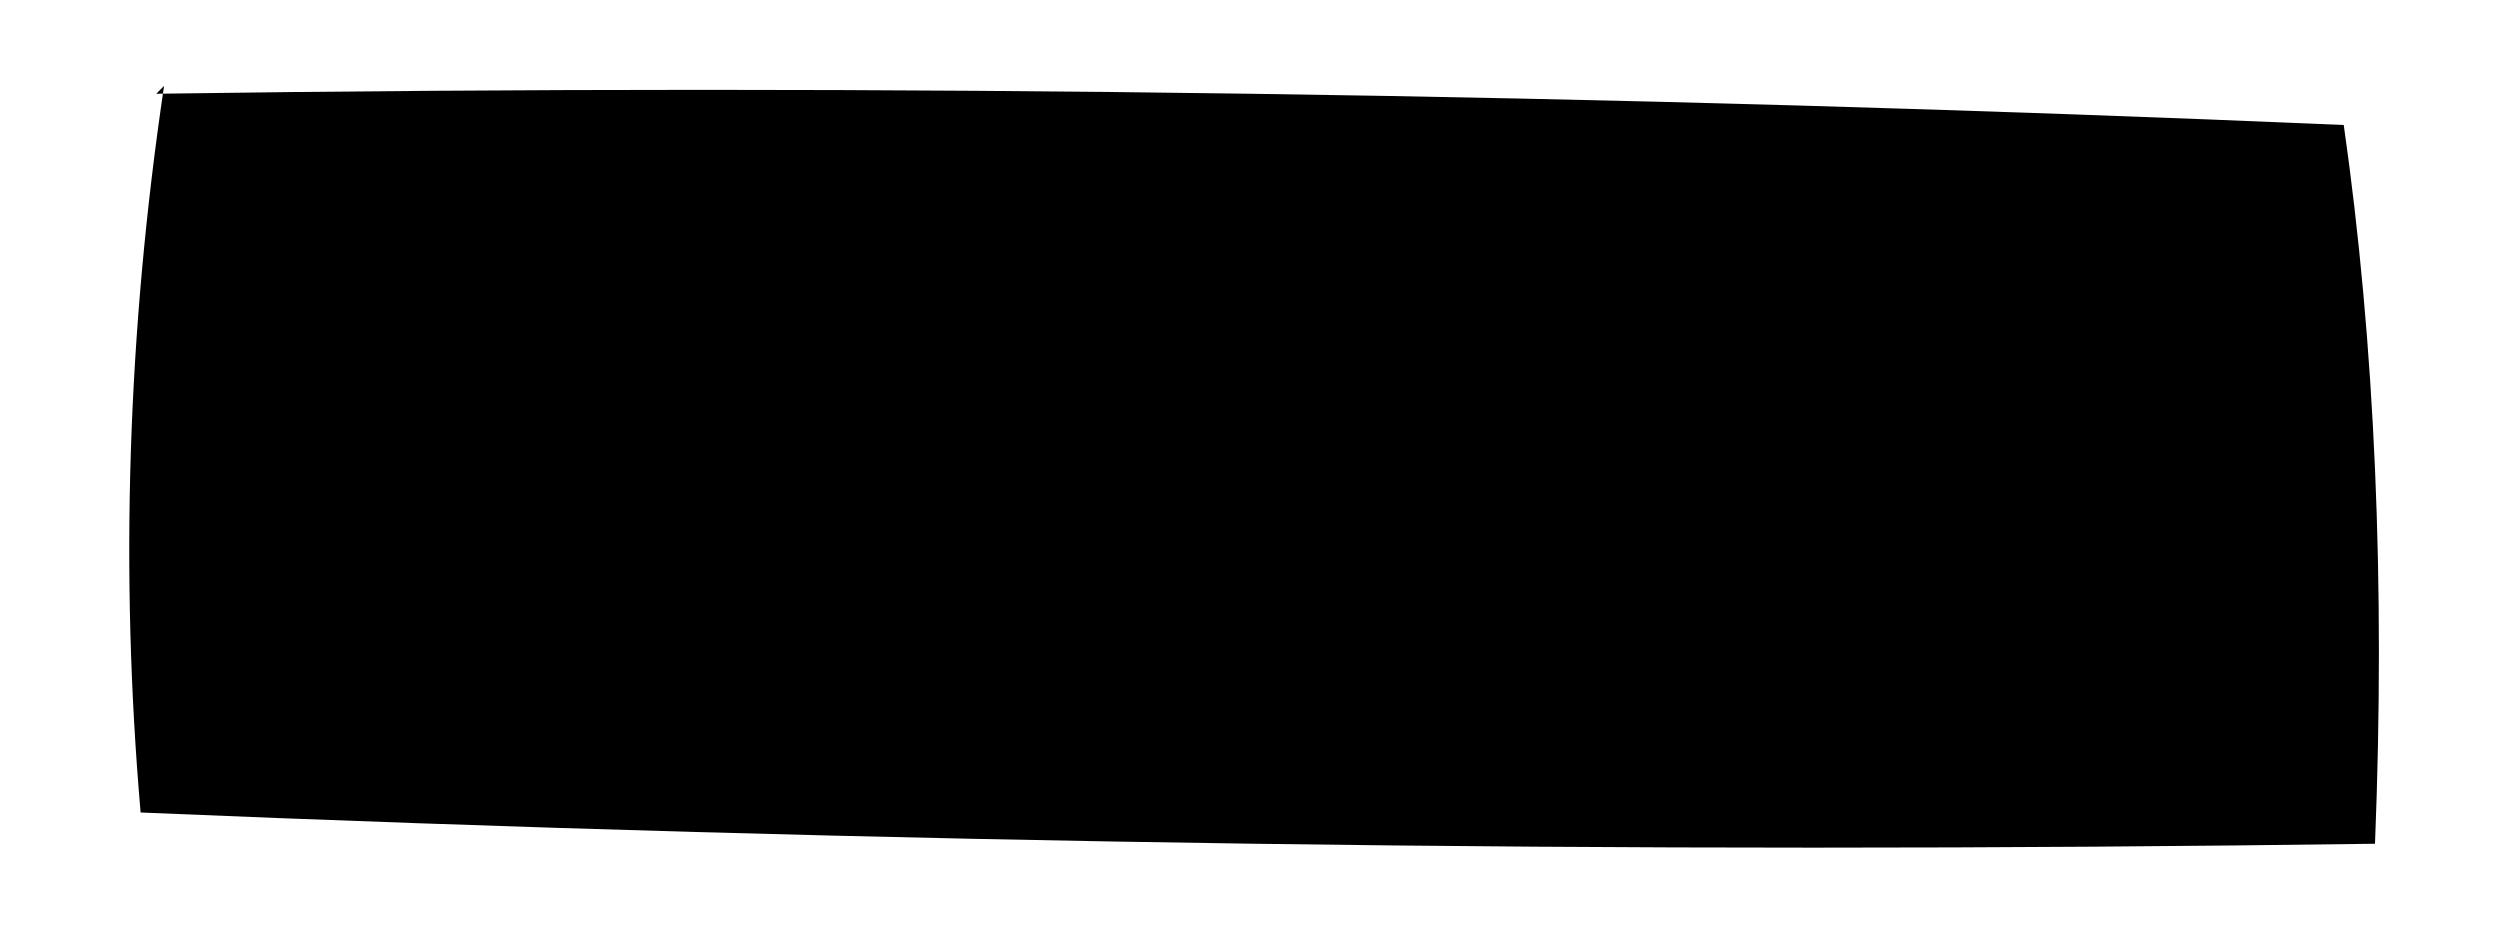
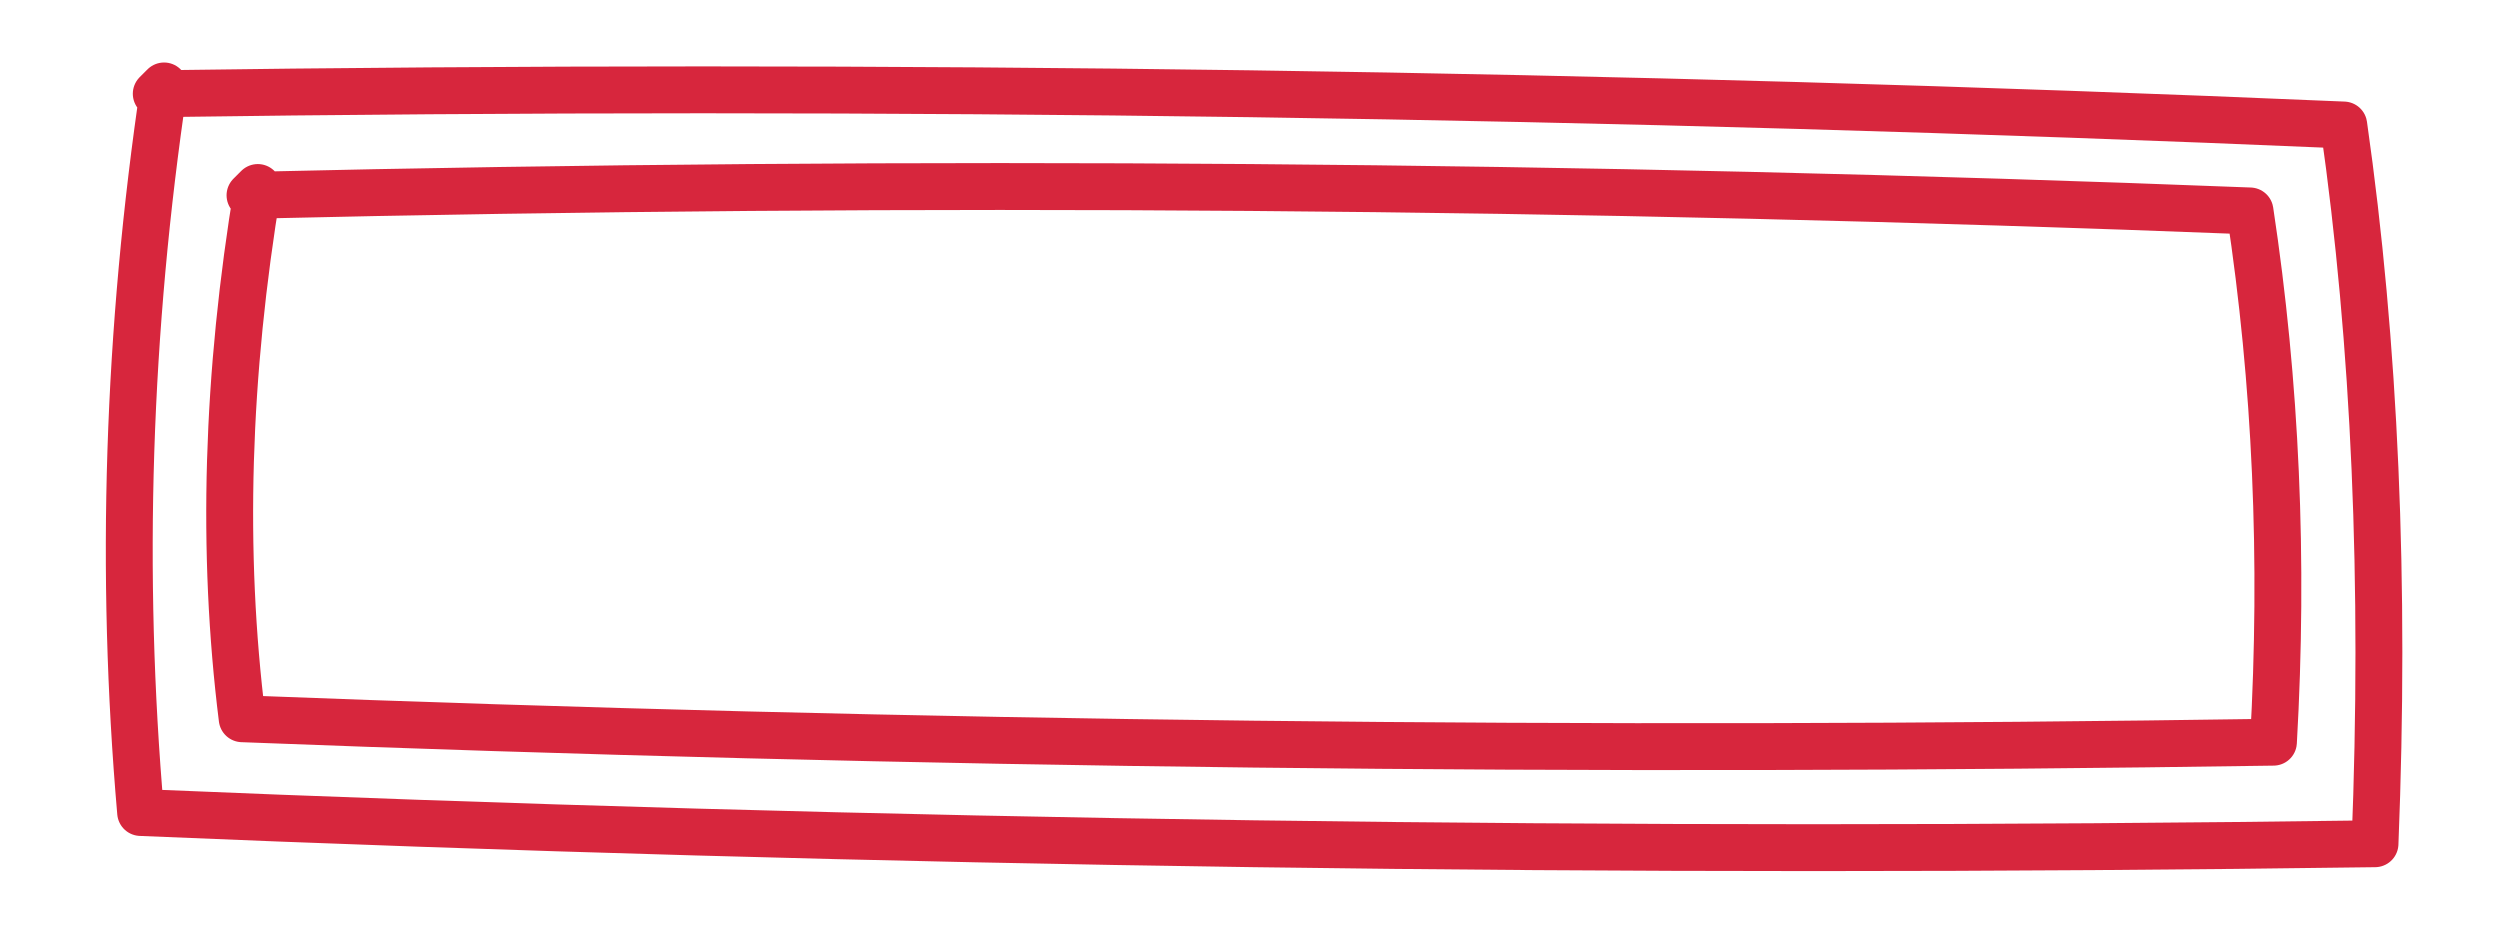
- <svg xmlns="http://www.w3.org/2000/svg" viewBox="0 0 320 120" data-tags="status,media" data-styles="vox,mix-media,broll-text,stop-motion" data-text="BARU">
+ <svg xmlns="http://www.w3.org/2000/svg" fill="none" stroke="#d7263d" stroke-width="6" stroke-linecap="round" stroke-linejoin="round" viewBox="0 0 320 120" data-tags="status,media" data-styles="vox,mix-media,broll-text,stop-motion" data-text="BARU">
  <path d="M20 12Q160 10 300 16Q306 58 304 108Q160 110 18 104Q14 58 21 11Z" />
  <path d="M32 25Q160 22 288 27Q293 60 291 95Q160 97 31 92Q27 60 33 24Z" />
</svg>
